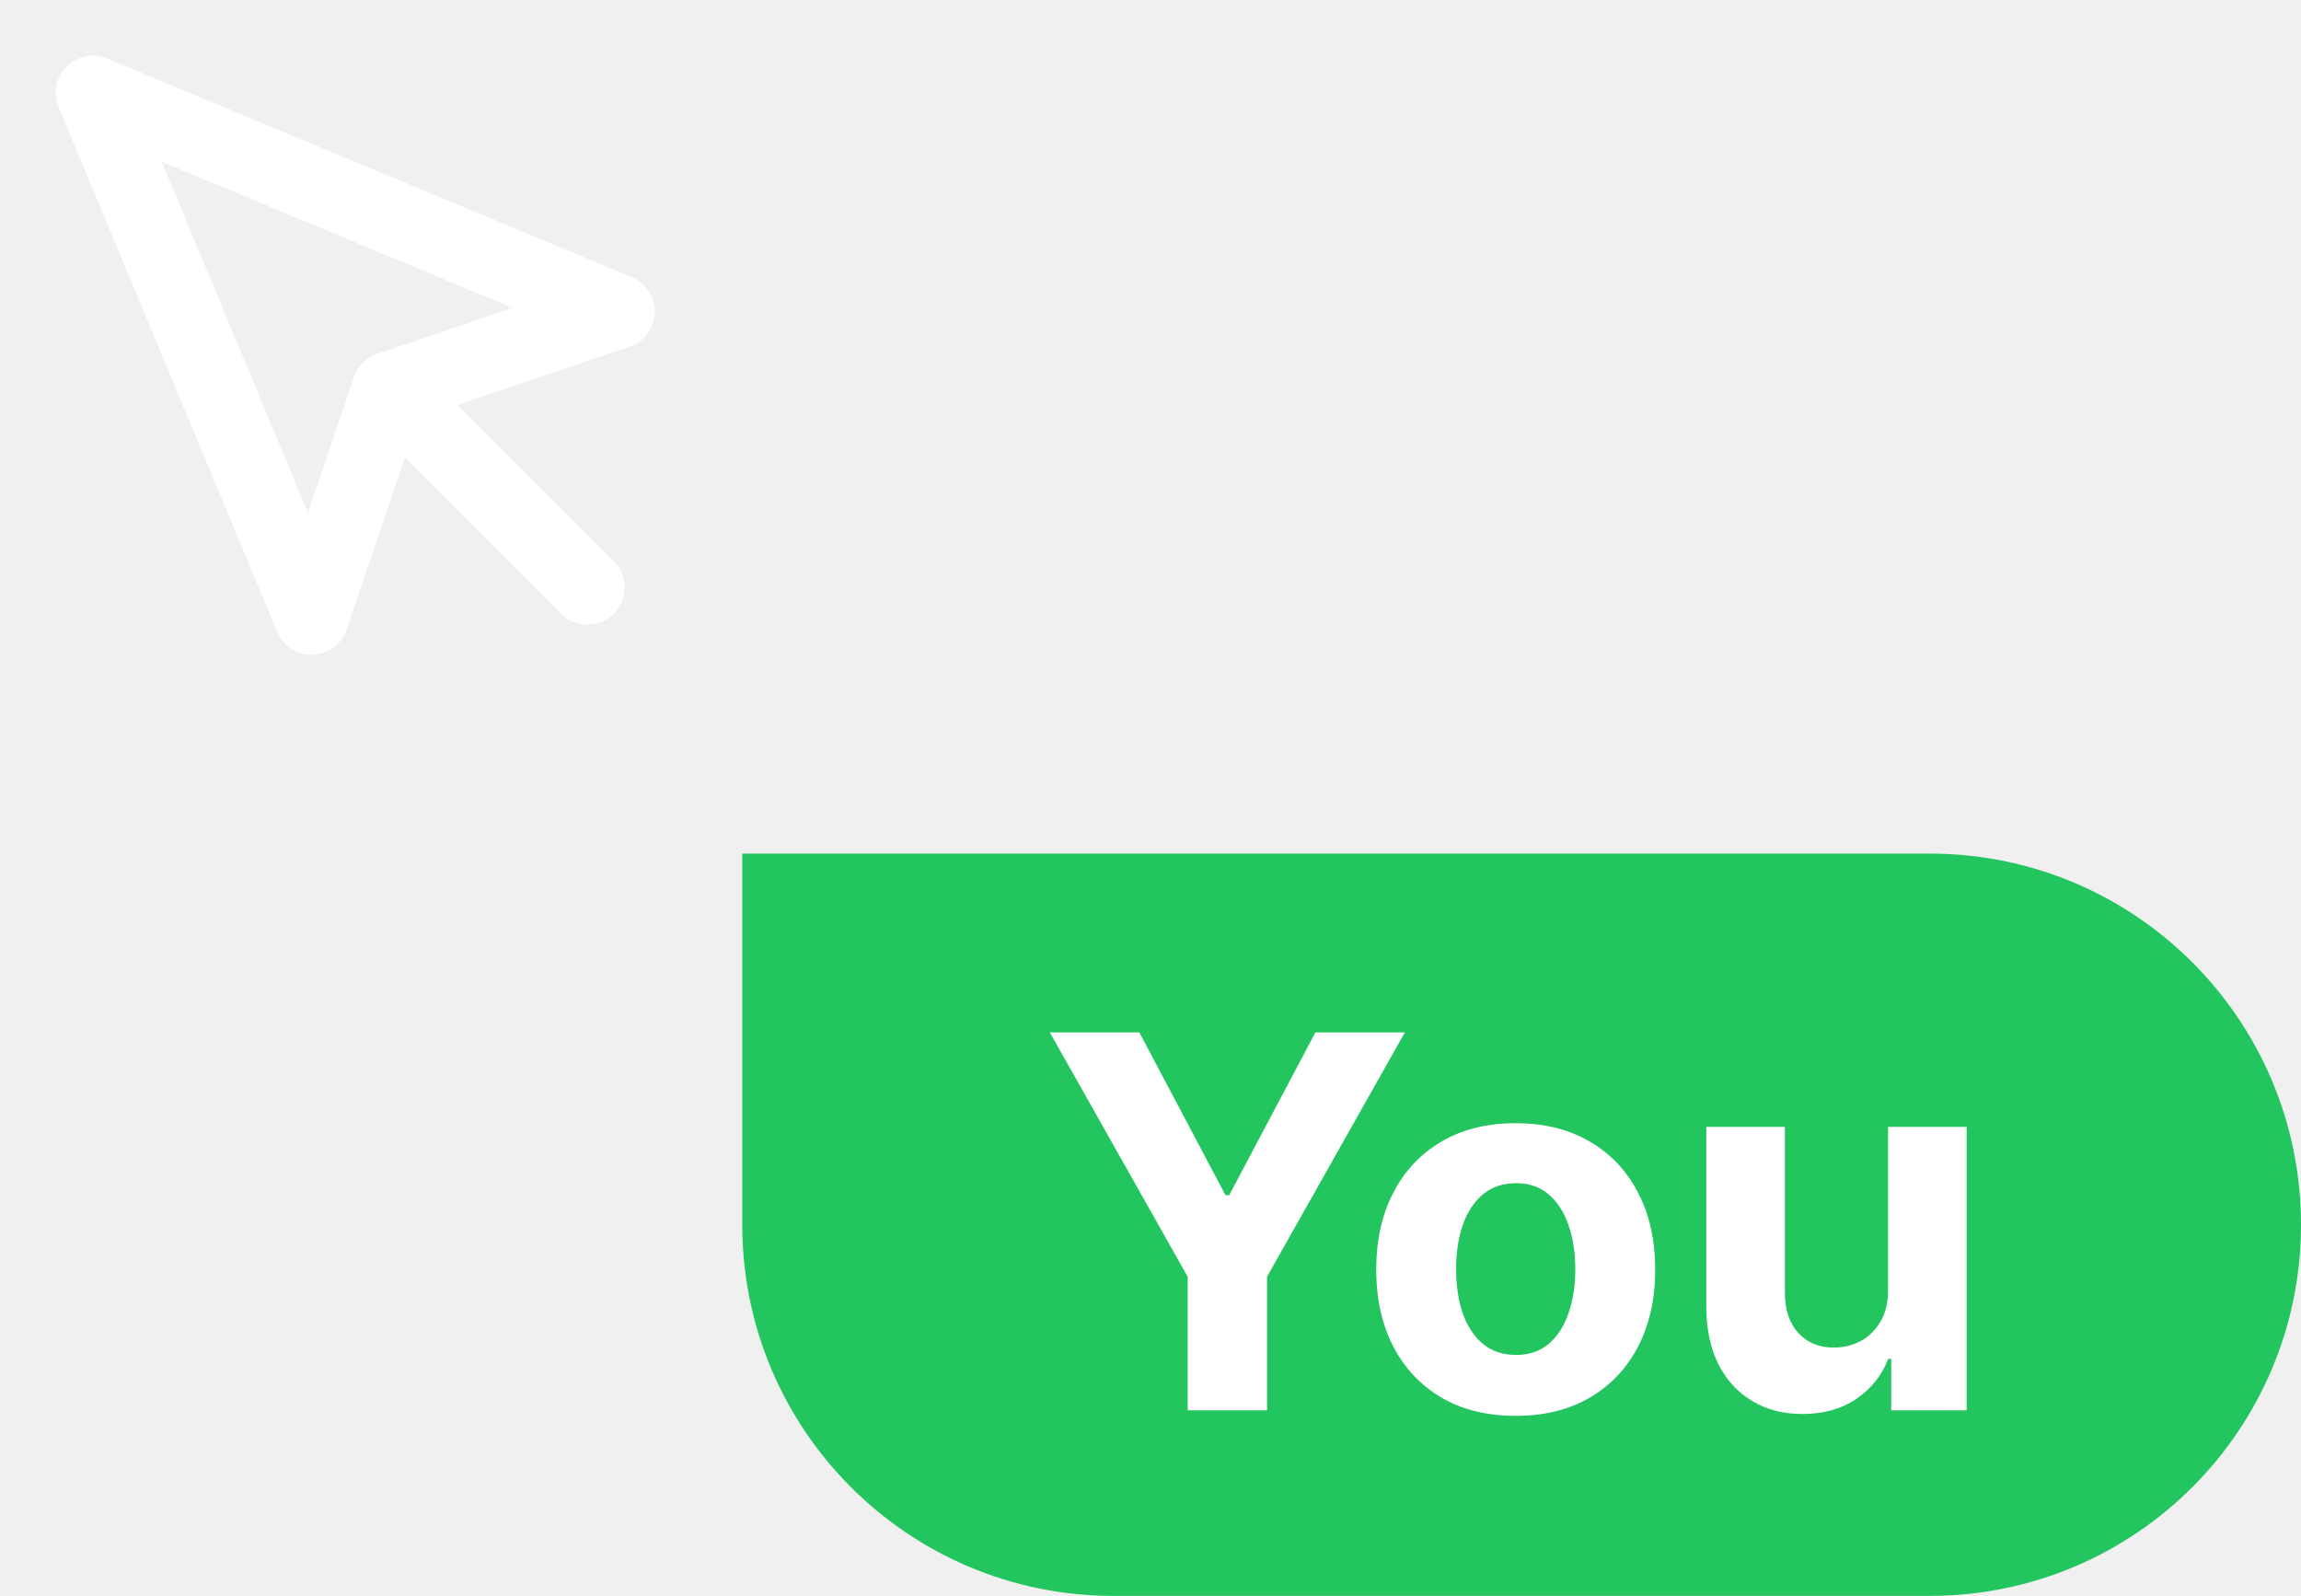
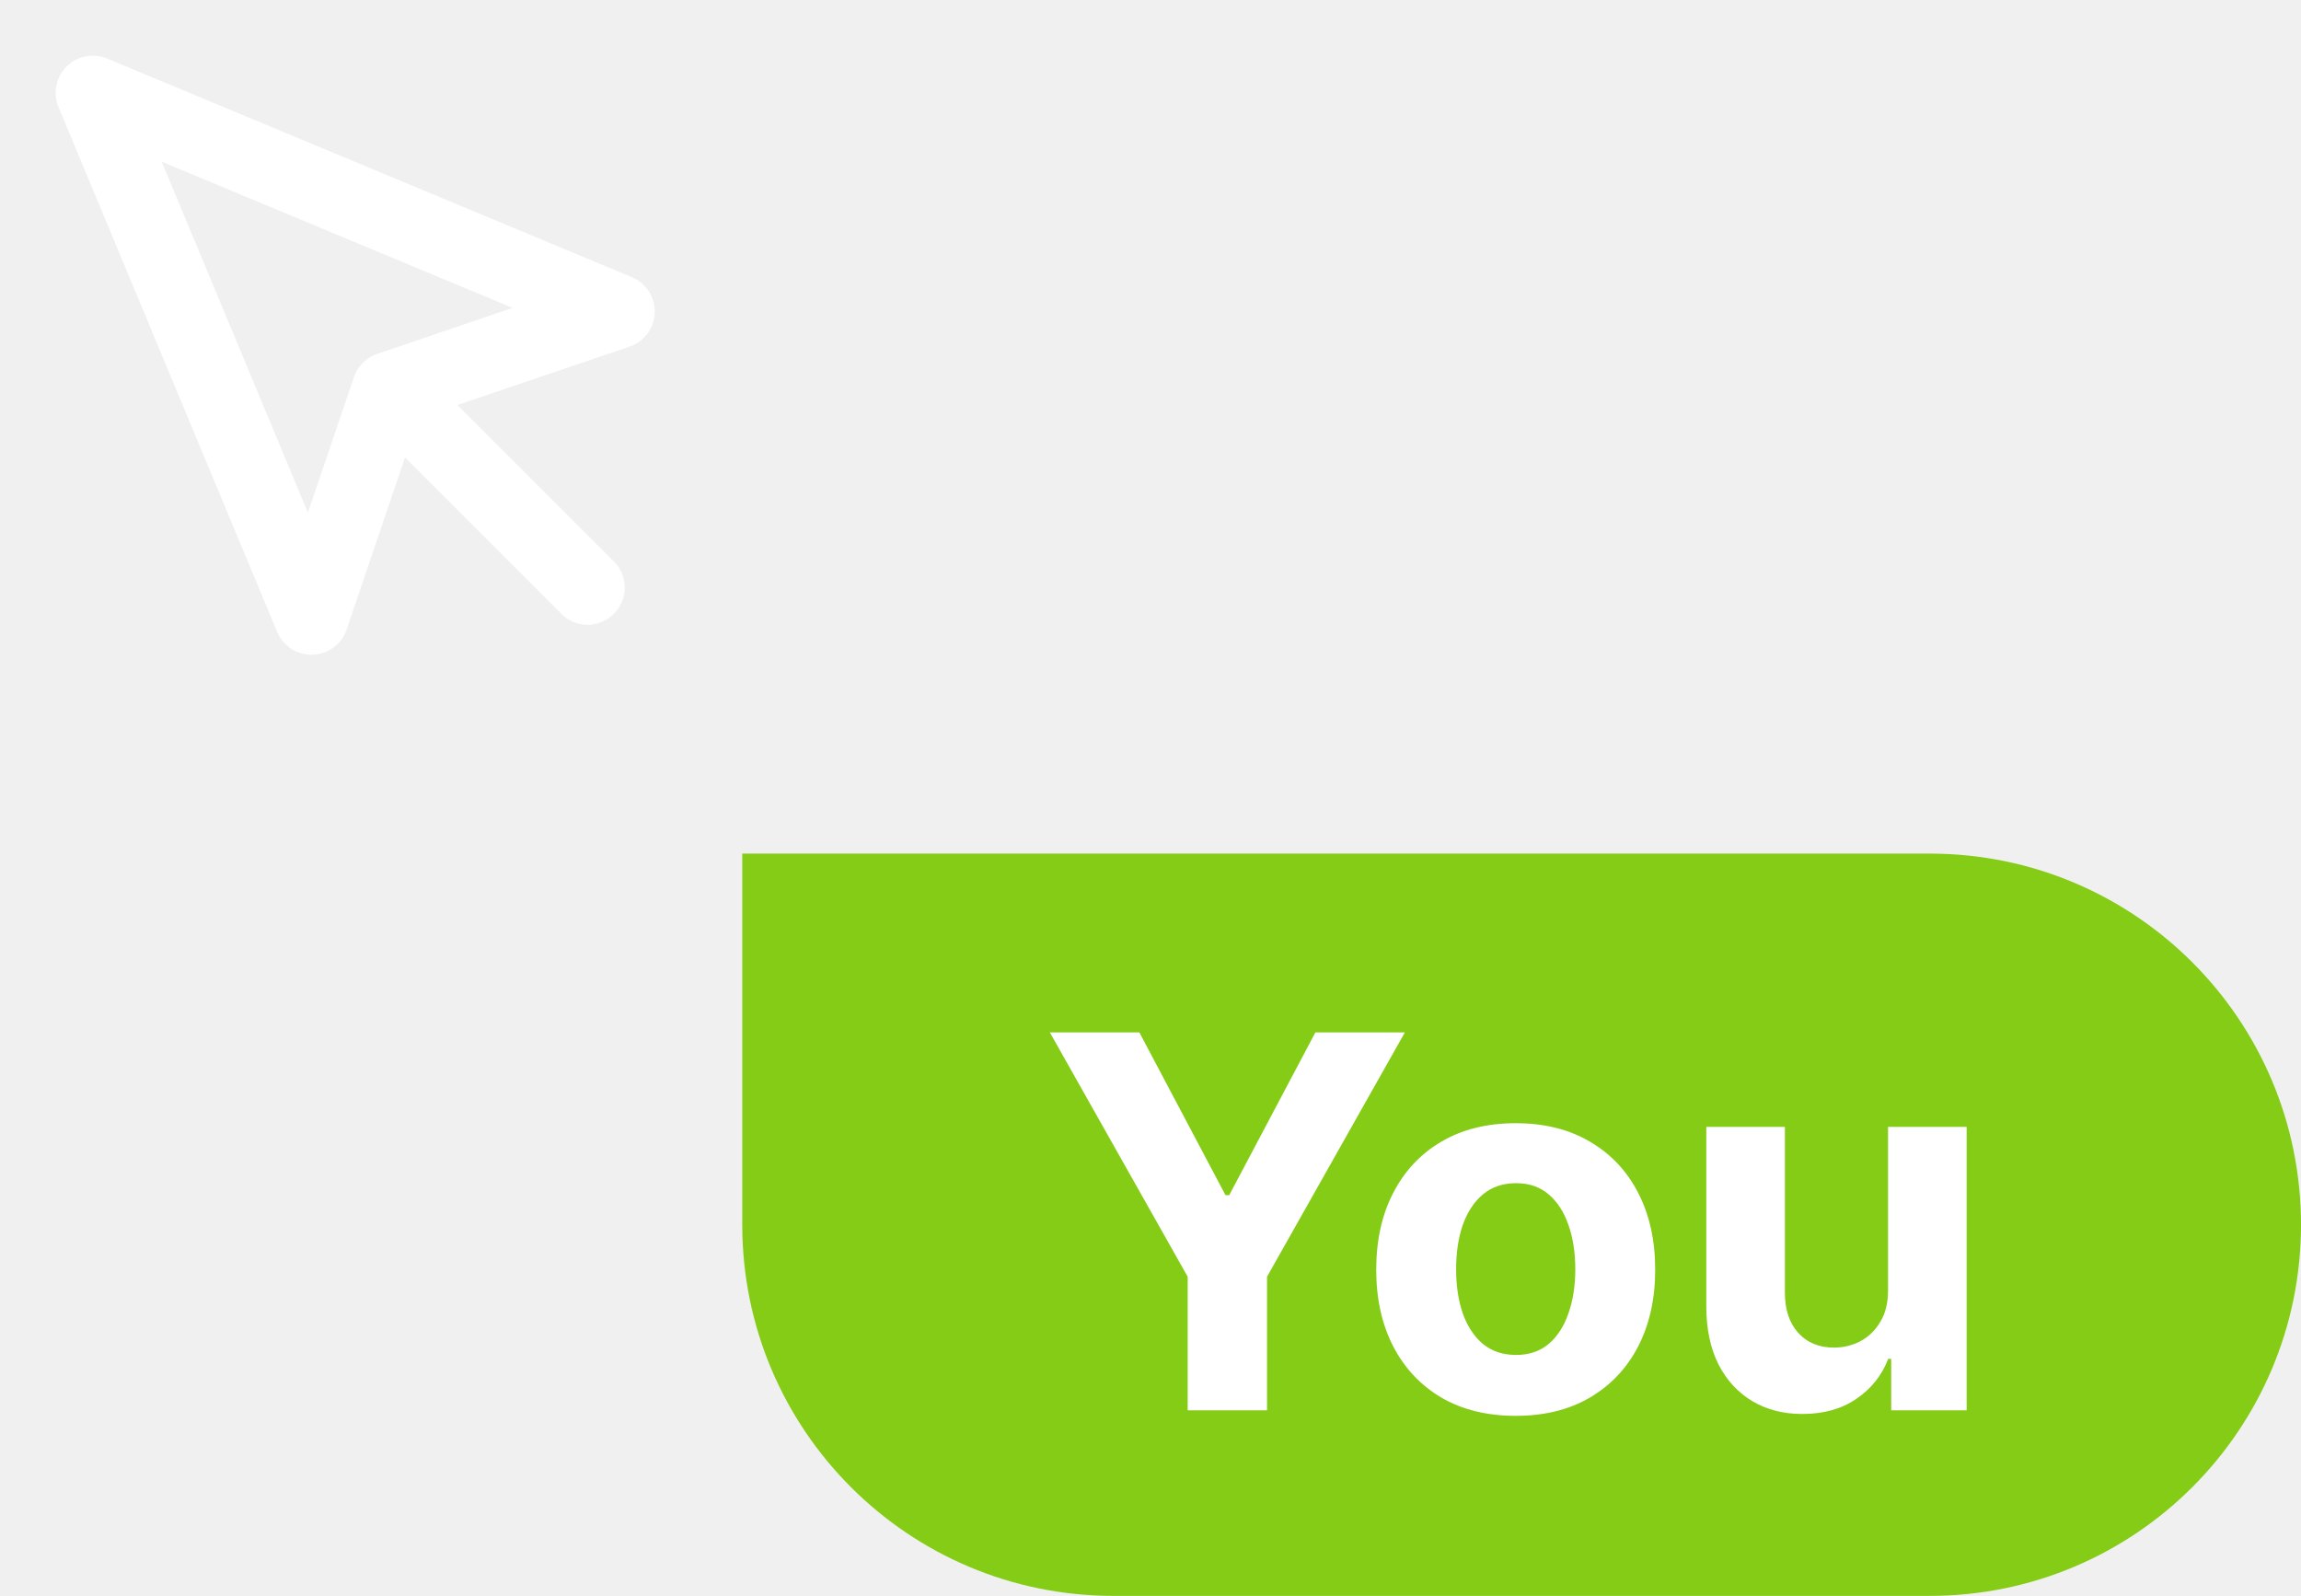
<svg xmlns="http://www.w3.org/2000/svg" width="62" height="43" viewBox="0 0 62 43" fill="none">
  <path d="M10.833 10.833L15.833 15.833M2.5 2.5L8.392 16.642L10.483 10.483L16.642 8.392L2.5 2.5Z" stroke="white" stroke-width="2" stroke-linecap="round" stroke-linejoin="round" />
-   <path d="M20 23H52C57.523 23 62 27.477 62 33V33C62 38.523 57.523 43 52 43H30C24.477 43 20 38.523 20 33V23Z" fill="#22C55E" />
+   <path d="M20 23H52C57.523 23 62 27.477 62 33V33C62 38.523 57.523 43 52 43H30C24.477 43 20 38.523 20 33V23Z" fill="#84CC16" />
  <path d="M28.288 27.818H30.7L33.021 32.203H33.121L35.443 27.818H37.854L34.14 34.401V38H32.002V34.401L28.288 27.818ZM40.84 38.149C40.068 38.149 39.4 37.985 38.837 37.657C38.277 37.325 37.844 36.865 37.539 36.275C37.234 35.682 37.082 34.994 37.082 34.212C37.082 33.423 37.234 32.733 37.539 32.144C37.844 31.55 38.277 31.09 38.837 30.761C39.4 30.43 40.068 30.264 40.84 30.264C41.613 30.264 42.279 30.43 42.839 30.761C43.402 31.09 43.837 31.55 44.142 32.144C44.446 32.733 44.599 33.423 44.599 34.212C44.599 34.994 44.446 35.682 44.142 36.275C43.837 36.865 43.402 37.325 42.839 37.657C42.279 37.985 41.613 38.149 40.84 38.149ZM40.85 36.508C41.202 36.508 41.495 36.409 41.73 36.21C41.966 36.008 42.143 35.733 42.262 35.385C42.385 35.037 42.446 34.641 42.446 34.197C42.446 33.753 42.385 33.356 42.262 33.008C42.143 32.66 41.966 32.385 41.73 32.183C41.495 31.981 41.202 31.88 40.85 31.88C40.496 31.88 40.197 31.981 39.955 32.183C39.717 32.385 39.536 32.66 39.413 33.008C39.294 33.356 39.235 33.753 39.235 34.197C39.235 34.641 39.294 35.037 39.413 35.385C39.536 35.733 39.717 36.008 39.955 36.21C40.197 36.409 40.496 36.508 40.85 36.508ZM50.873 34.749V30.364H52.991V38H50.958V36.613H50.878C50.706 37.06 50.419 37.42 50.018 37.692C49.62 37.964 49.135 38.099 48.561 38.099C48.051 38.099 47.602 37.983 47.214 37.751C46.826 37.519 46.523 37.19 46.304 36.762C46.089 36.334 45.979 35.822 45.976 35.226V30.364H48.094V34.848C48.097 35.299 48.218 35.655 48.457 35.917C48.696 36.179 49.015 36.31 49.416 36.31C49.672 36.31 49.91 36.252 50.132 36.136C50.354 36.016 50.533 35.841 50.669 35.609C50.808 35.377 50.876 35.09 50.873 34.749Z" fill="white" />
</svg>
